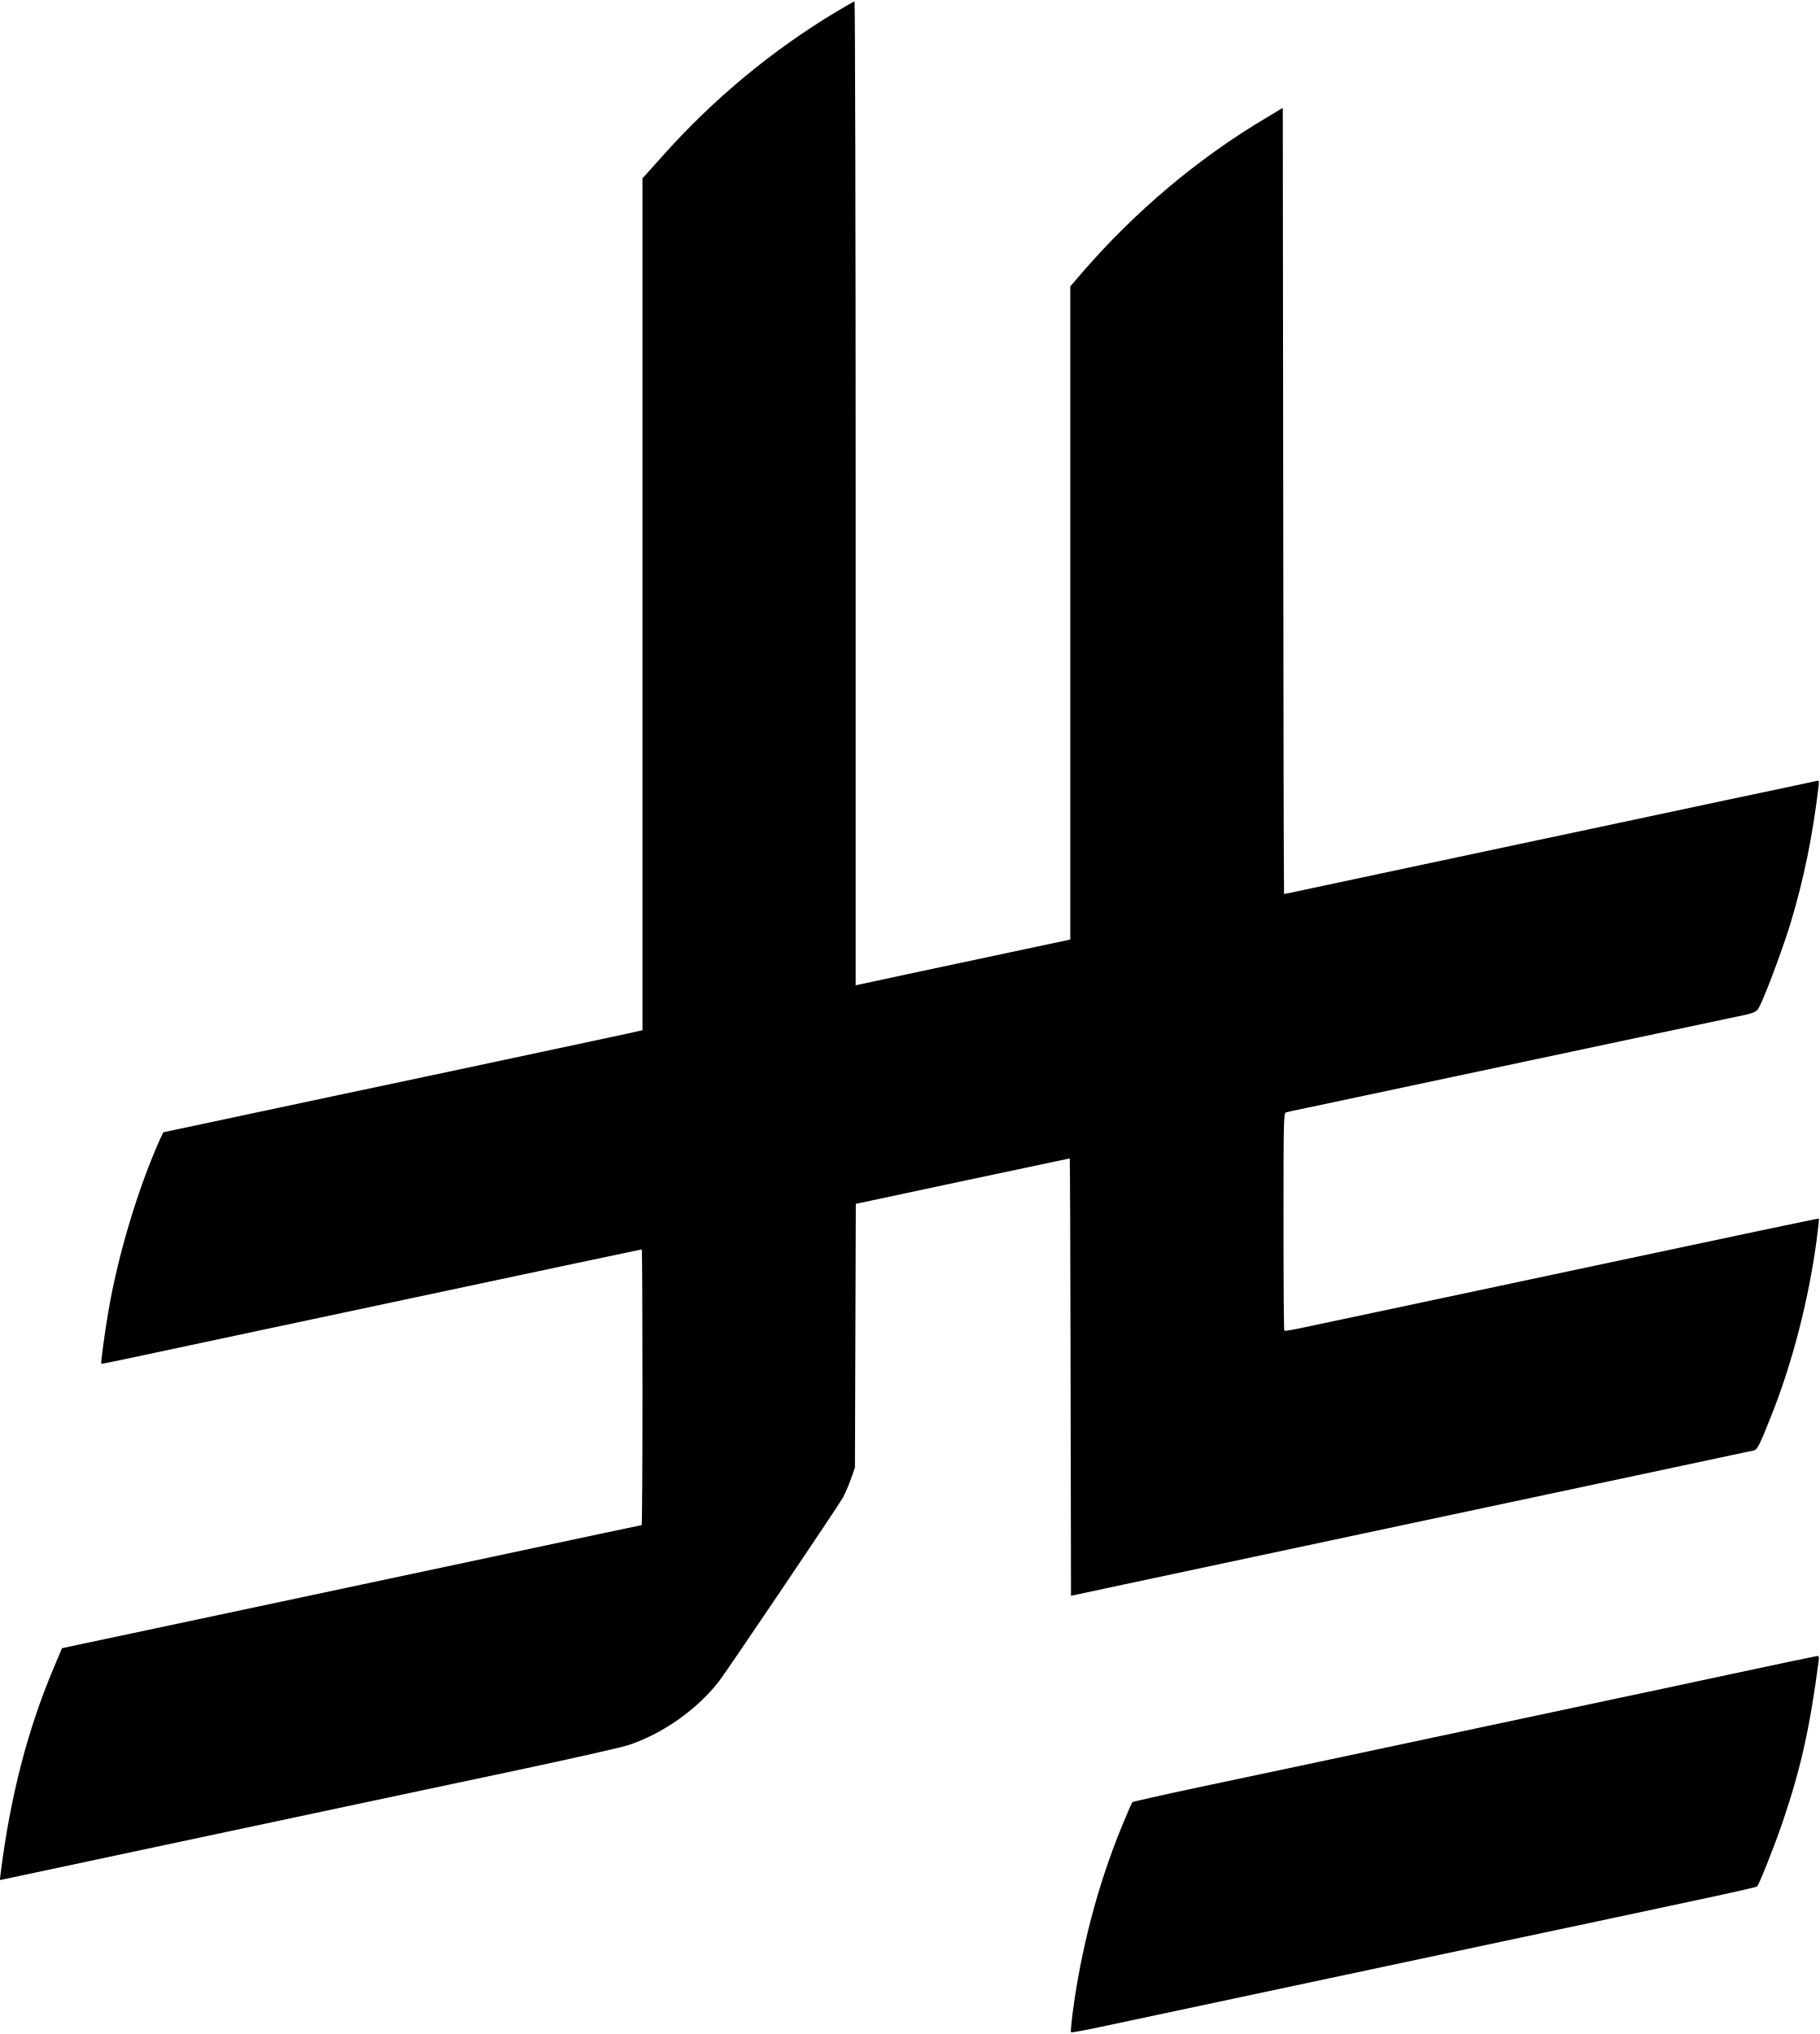
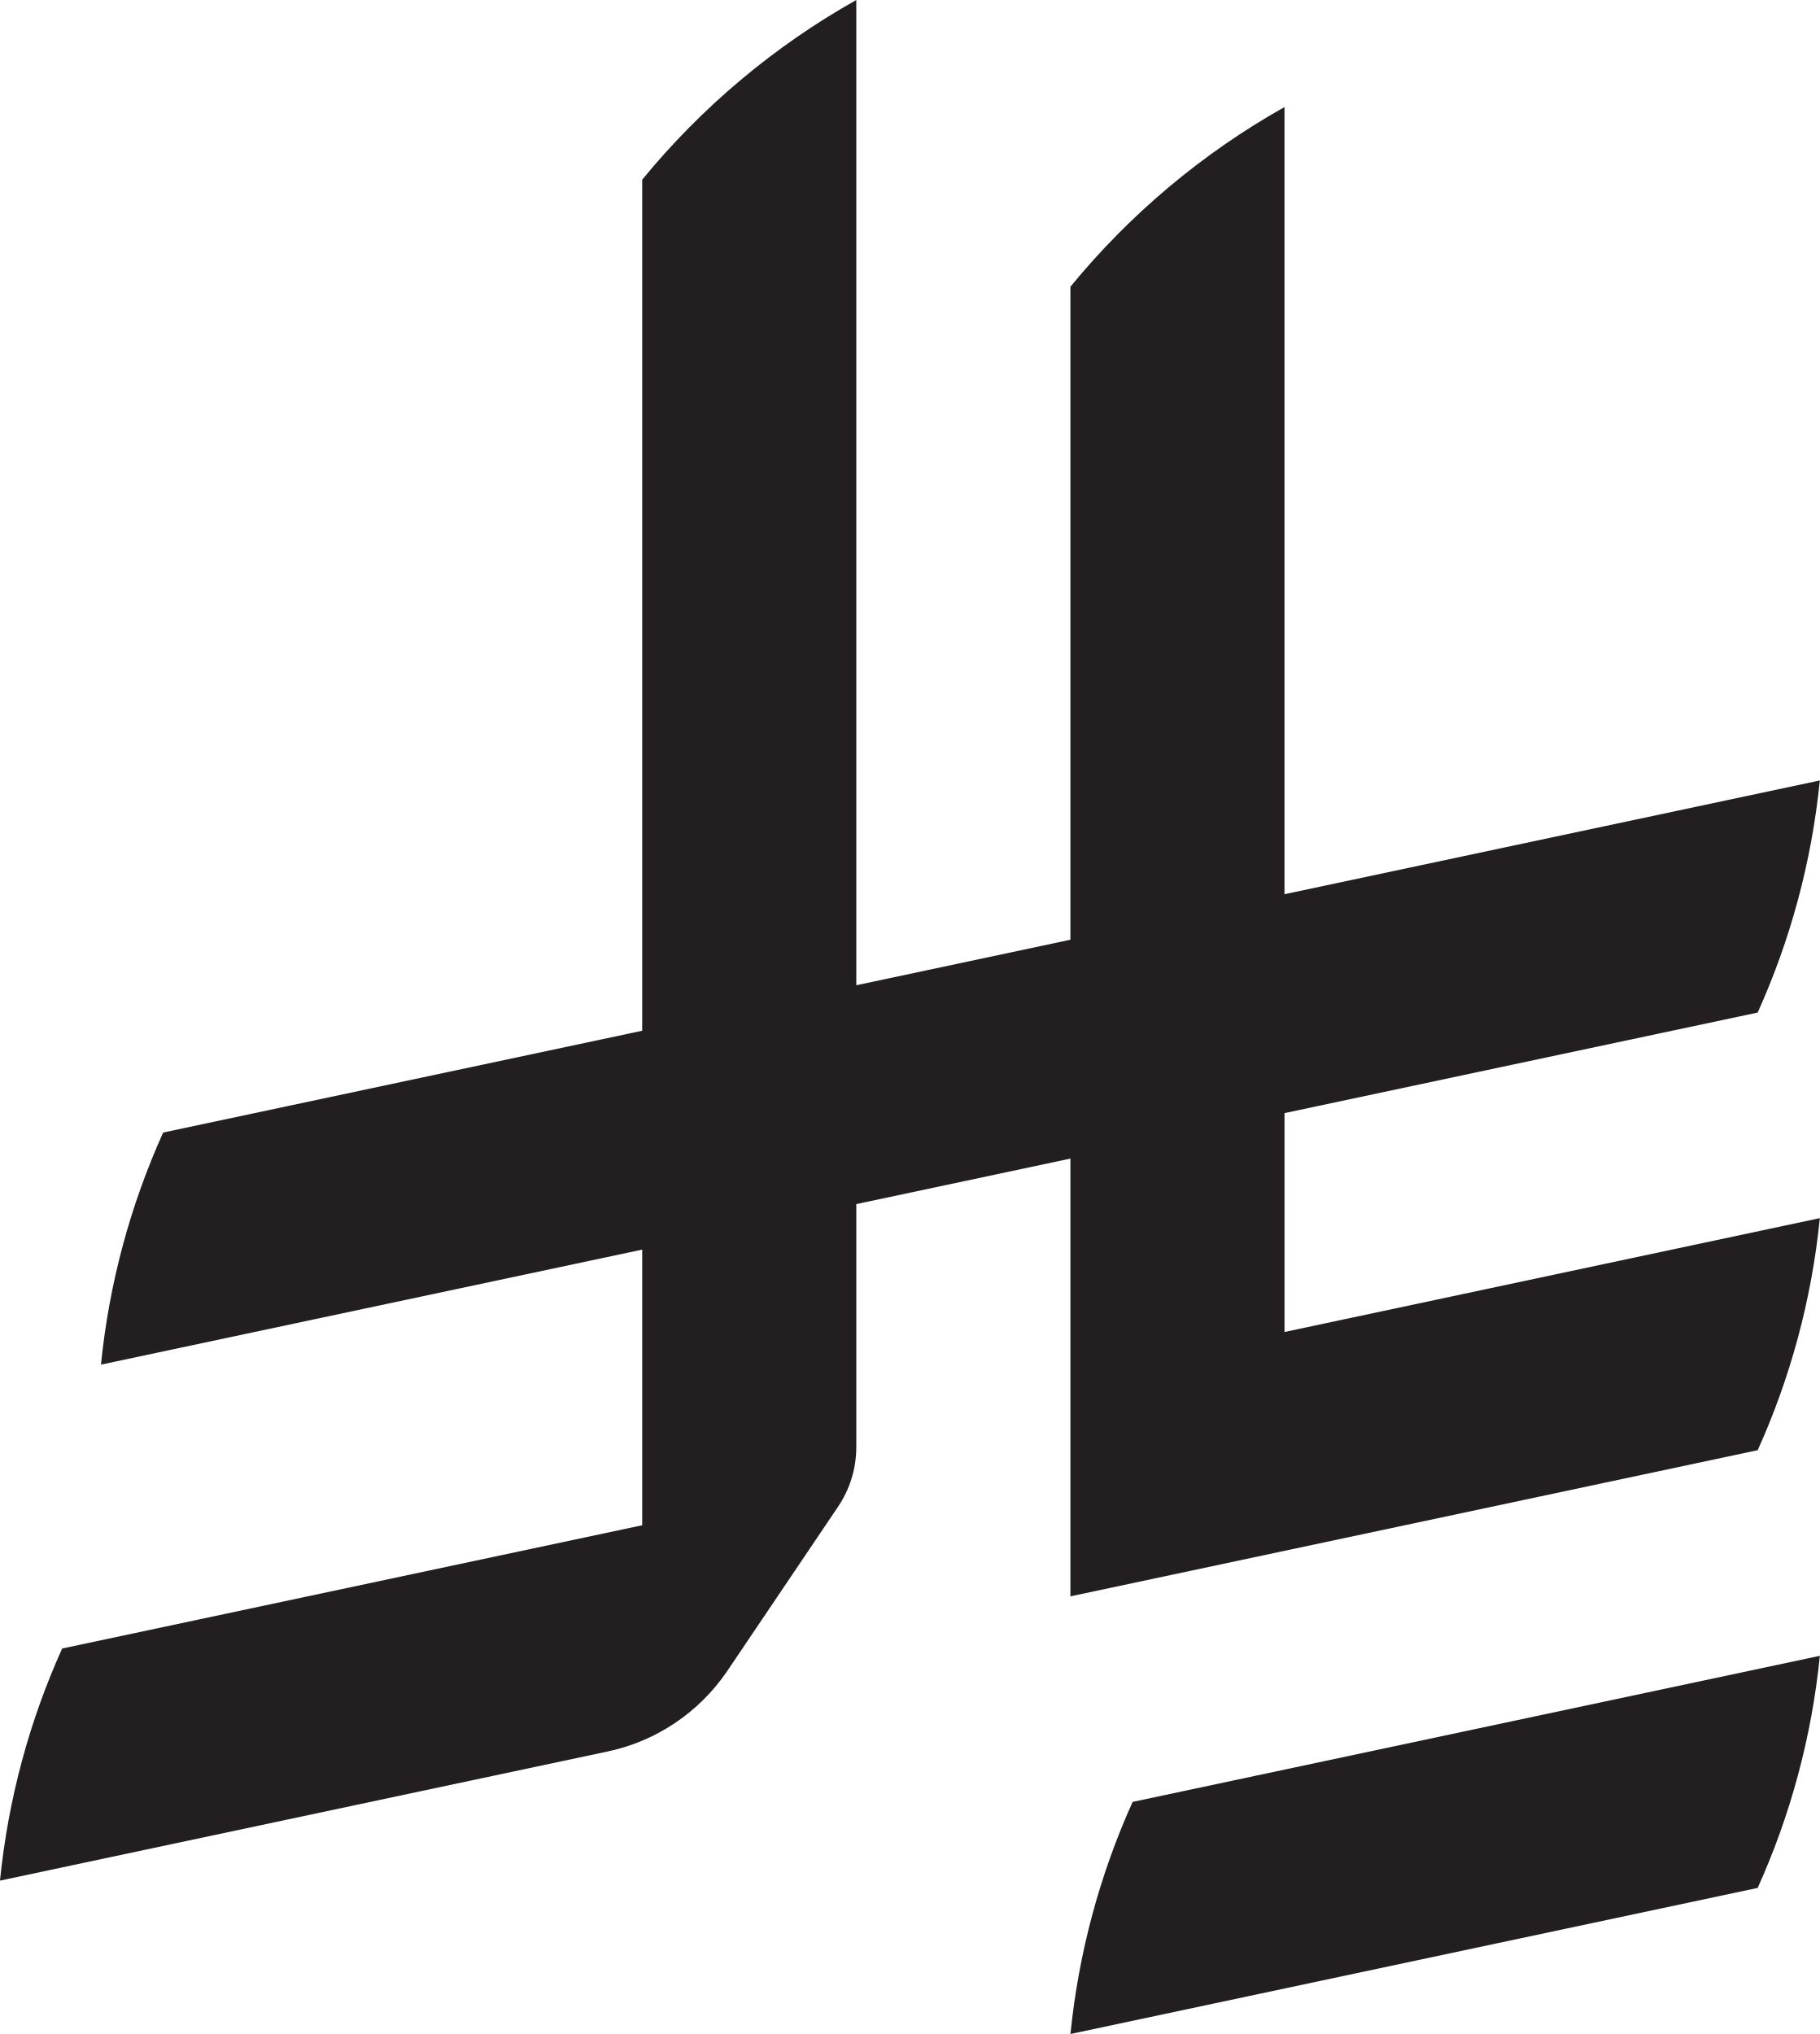
- <svg xmlns="http://www.w3.org/2000/svg" version="1.0" width="1280pt" height="1431pt" viewBox="0 0 1280 1431" preserveAspectRatio="xMidYMid meet">
-   <g transform="translate(0,1431) scale(0.1,-0.1)" fill="#000000" stroke="none">
-     <path d="M5895 14234 c-460 -275 -875 -619 -1236 -1024 l-139 -155 0 -2996 0 -2997 -22 -5 c-25 -7 -436 -94 -1008 -216 -206 -44 -728 -155 -1160 -246 -432 -92 -874 -186 -983 -209 l-198 -42 -21 -44 c-156 -347 -300 -824 -367 -1225 -23 -132 -53 -357 -49 -360 2 -1 73 13 158 31 85 18 506 108 935 199 429 91 895 190 1035 220 813 173 1671 355 1675 355 3 0 5 -436 5 -970 0 -533 -2 -970 -6 -970 -3 0 -472 -99 -1042 -221 -1126 -239 -1753 -372 -2382 -506 -223 -47 -461 -98 -529 -112 l-125 -27 -58 -138 c-184 -435 -305 -904 -373 -1442 l-6 -51 138 29 c76 16 305 65 508 108 204 44 627 133 940 200 314 67 779 166 1035 220 256 54 744 158 1085 230 341 73 661 145 711 161 241 77 491 253 645 454 61 80 834 1226 870 1290 15 28 40 86 56 130 l28 80 3 927 3 928 22 5 c34 8 1479 315 1483 315 2 0 5 -692 6 -1538 l3 -1539 365 78 c201 43 968 206 1705 363 737 157 1594 339 1905 405 311 66 619 132 685 146 66 14 130 28 143 30 26 6 41 36 124 245 148 371 262 814 318 1229 11 85 19 156 17 158 -2 2 -640 -132 -1418 -298 -1687 -358 -1646 -350 -1879 -399 -102 -22 -247 -52 -322 -68 -75 -17 -139 -27 -142 -24 -4 3 -6 349 -6 768 0 718 1 763 18 768 9 3 82 19 162 35 142 30 401 85 2025 430 441 94 857 182 925 196 215 45 197 36 236 121 51 113 157 402 203 554 94 316 152 599 195 953 5 45 5 47 -17 42 -12 -3 -299 -64 -637 -135 -338 -72 -761 -162 -940 -200 -179 -38 -476 -101 -660 -140 -480 -102 -1052 -224 -1293 -275 -115 -25 -210 -45 -213 -45 -2 0 -5 1244 -6 2765 l-3 2766 -115 -69 c-479 -284 -922 -657 -1294 -1087 l-86 -100 0 -2297 0 -2298 -22 -5 c-13 -3 -108 -23 -213 -45 -720 -153 -1233 -262 -1252 -267 l-23 -5 0 3461 c0 1904 -4 3461 -8 3461 -4 0 -57 -30 -117 -66z" />
-     <path d="M12165 2529 c-330 -71 -674 -144 -765 -163 -91 -19 -516 -110 -945 -201 -429 -91 -958 -204 -1175 -250 -217 -46 -600 -127 -850 -180 -250 -53 -458 -100 -463 -104 -4 -4 -37 -79 -73 -167 -170 -413 -290 -870 -349 -1328 -8 -66 -13 -121 -10 -124 2 -3 73 10 157 27 191 41 2528 537 2968 631 179 38 476 101 660 140 184 39 492 105 684 146 193 41 354 78 358 82 15 15 120 279 179 451 127 373 191 657 254 1134 4 31 2 37 -12 36 -10 -1 -288 -59 -618 -130z" />
-   </g>
+ <svg xmlns="http://www.w3.org/2000/svg" id="Layer_1" data-name="Layer 1" viewBox="0 0 1124.14 1256.39">
+   <defs>
+     <style>
+       .cls-1 {
+         fill: #231f20;
+       }
+     </style>
+   </defs>
+   <path class="cls-1" d="M699.62,1113.02h0c-20.06,44.48-33.32,92.75-38.4,143.37l424.51-90.24c20.06-44.47,33.31-92.75,38.4-143.37l-424.51,90.24Z" />
+   <path class="cls-1" d="M1085.73,895.8c20.06-44.47,33.32-92.75,38.4-143.37l-330.68,70.33v-135.2l292.27-62.11c20.06-44.47,33.32-92.75,38.4-143.37l-330.68,70.27V66.13c-50.67,28.45-95.67,66.32-132.25,110.99v403.35l-132.25,28.11V0c-50.67,28.44-95.67,66.32-132.25,110.99v525.69l-295.91,62.88c-20.06,44.47-33.33,92.75-38.42,143.37l334.33-71.05v170.26l-358.3,76.14c-20.06,44.47-33.32,92.75-38.4,143.37l375.04-79.7c30.53-6.35,56.77-24.4,73.83-49.24l68.78-101.97v-.02c7.14-10.55,11.3-23.27,11.3-36.97v-149.98l132.25-28.11v270.4l424.53-90.28Z" />
</svg>
